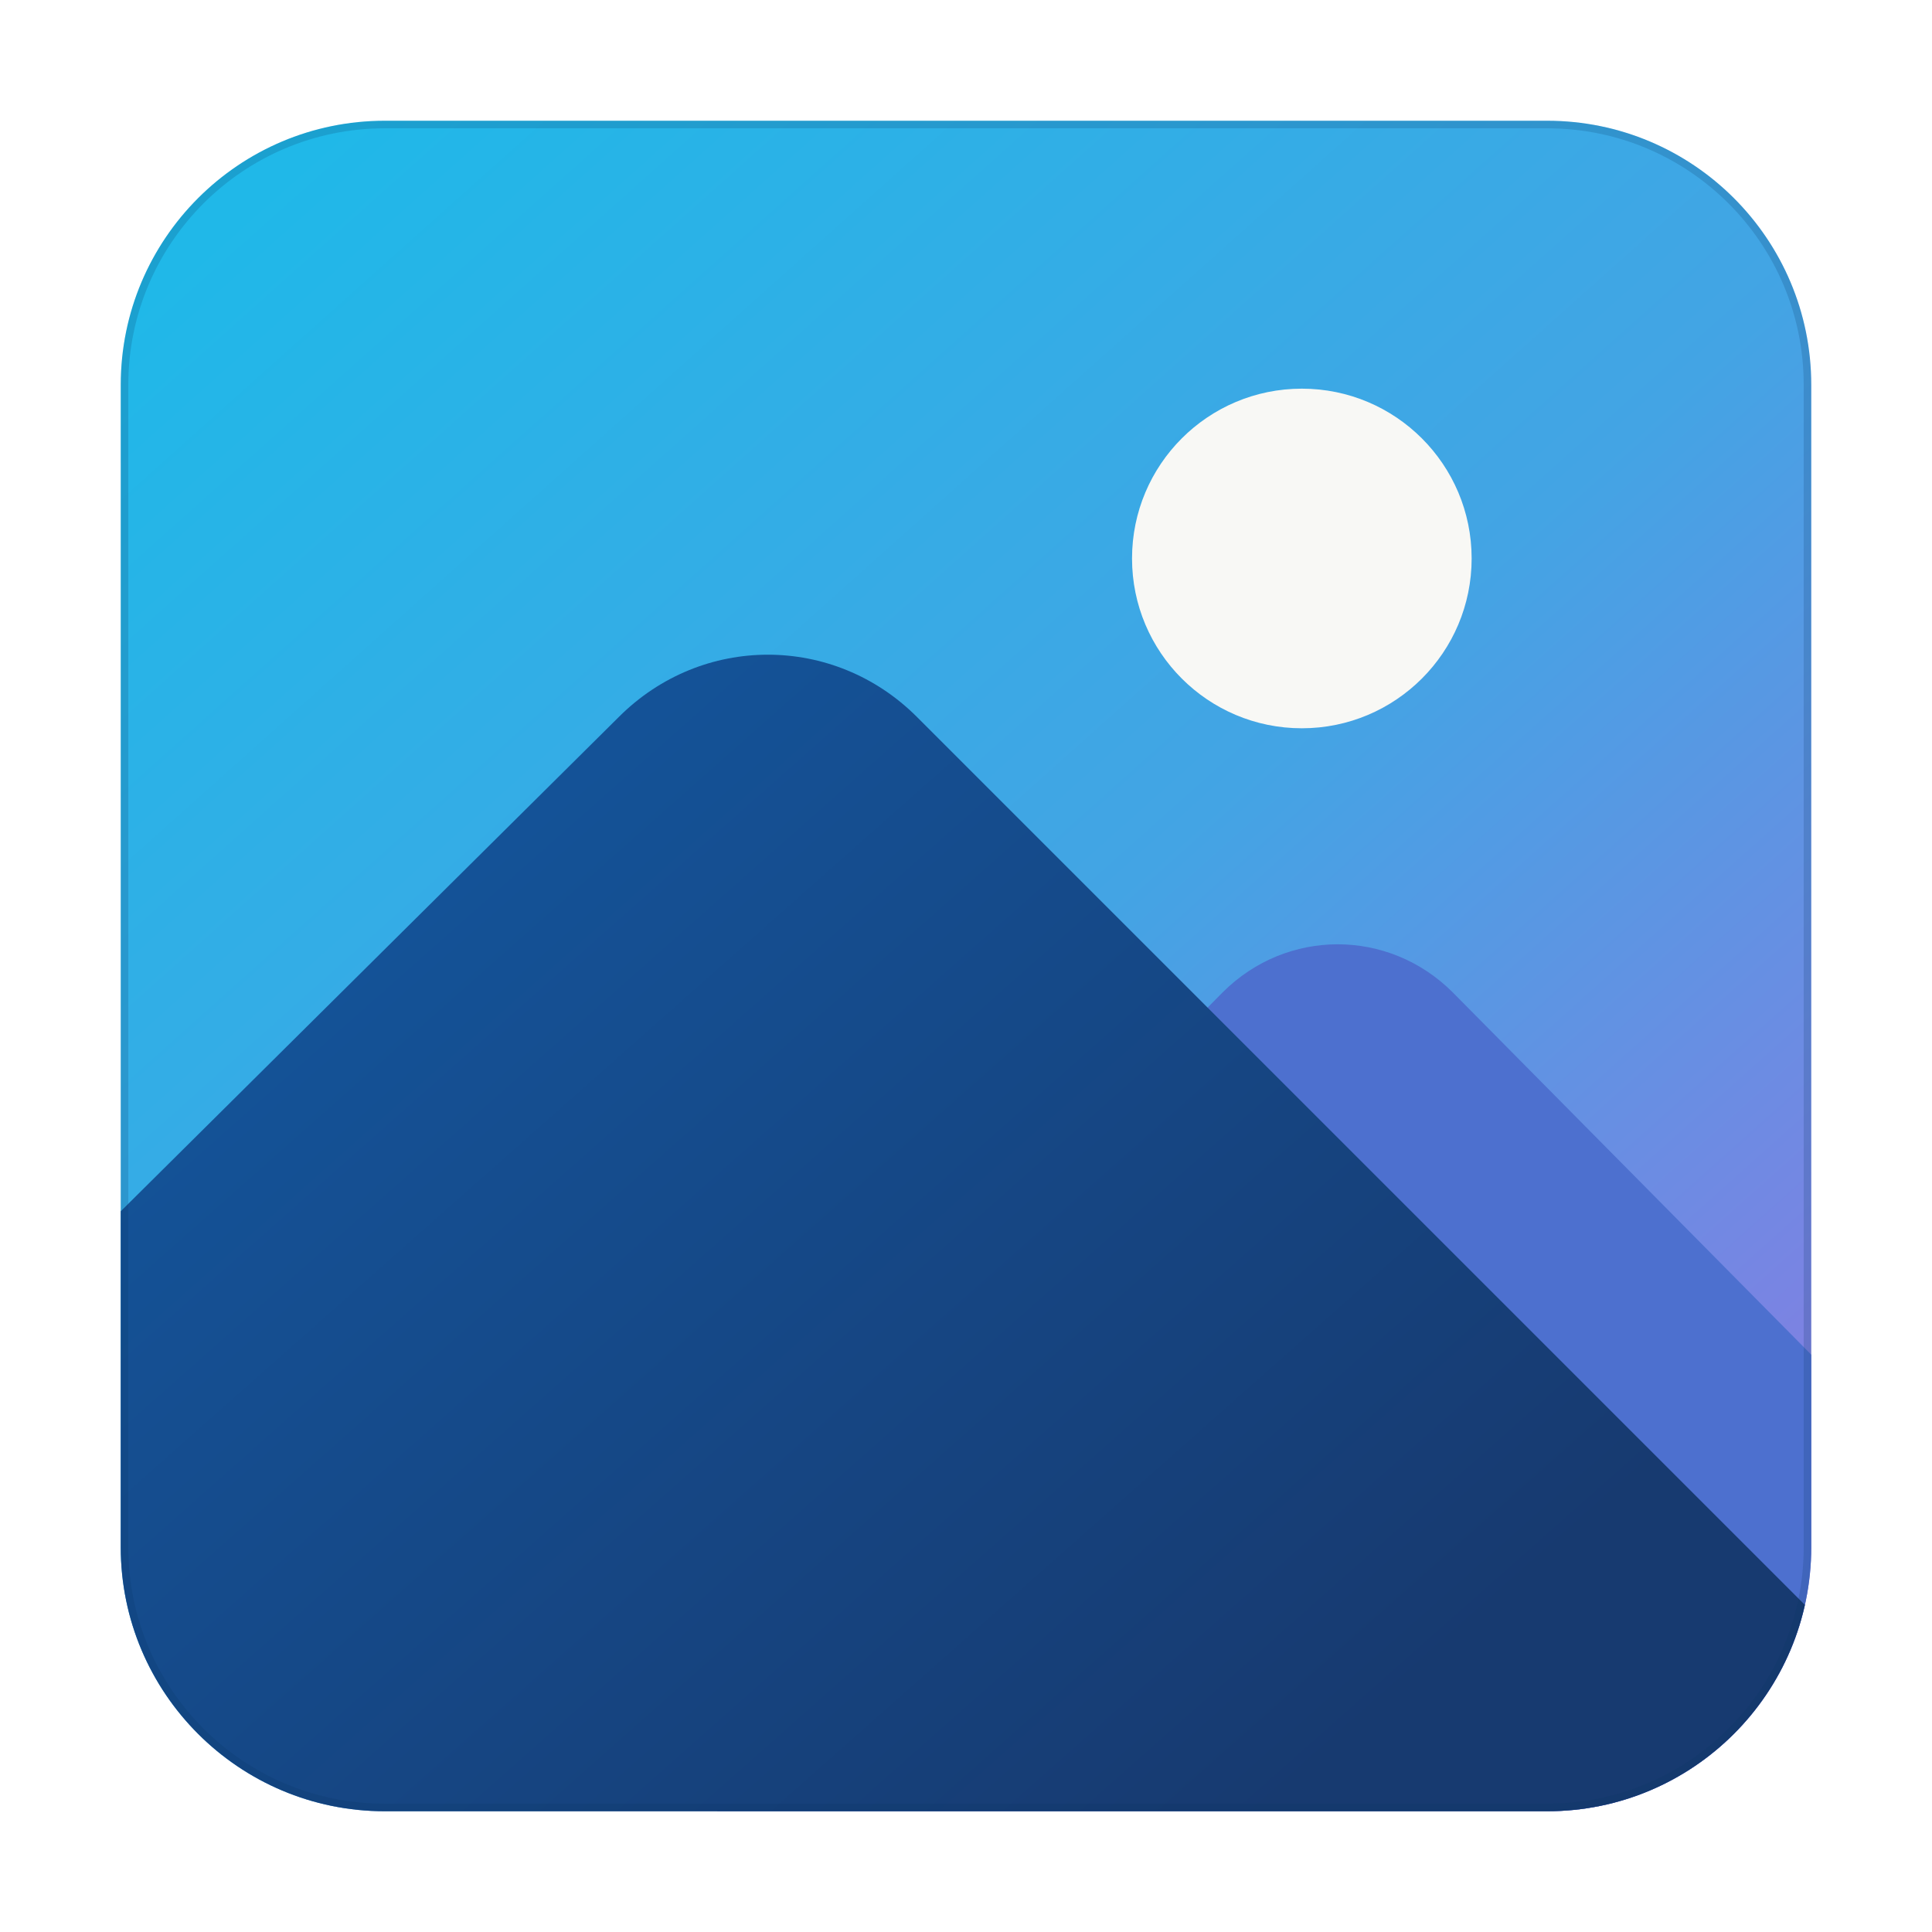
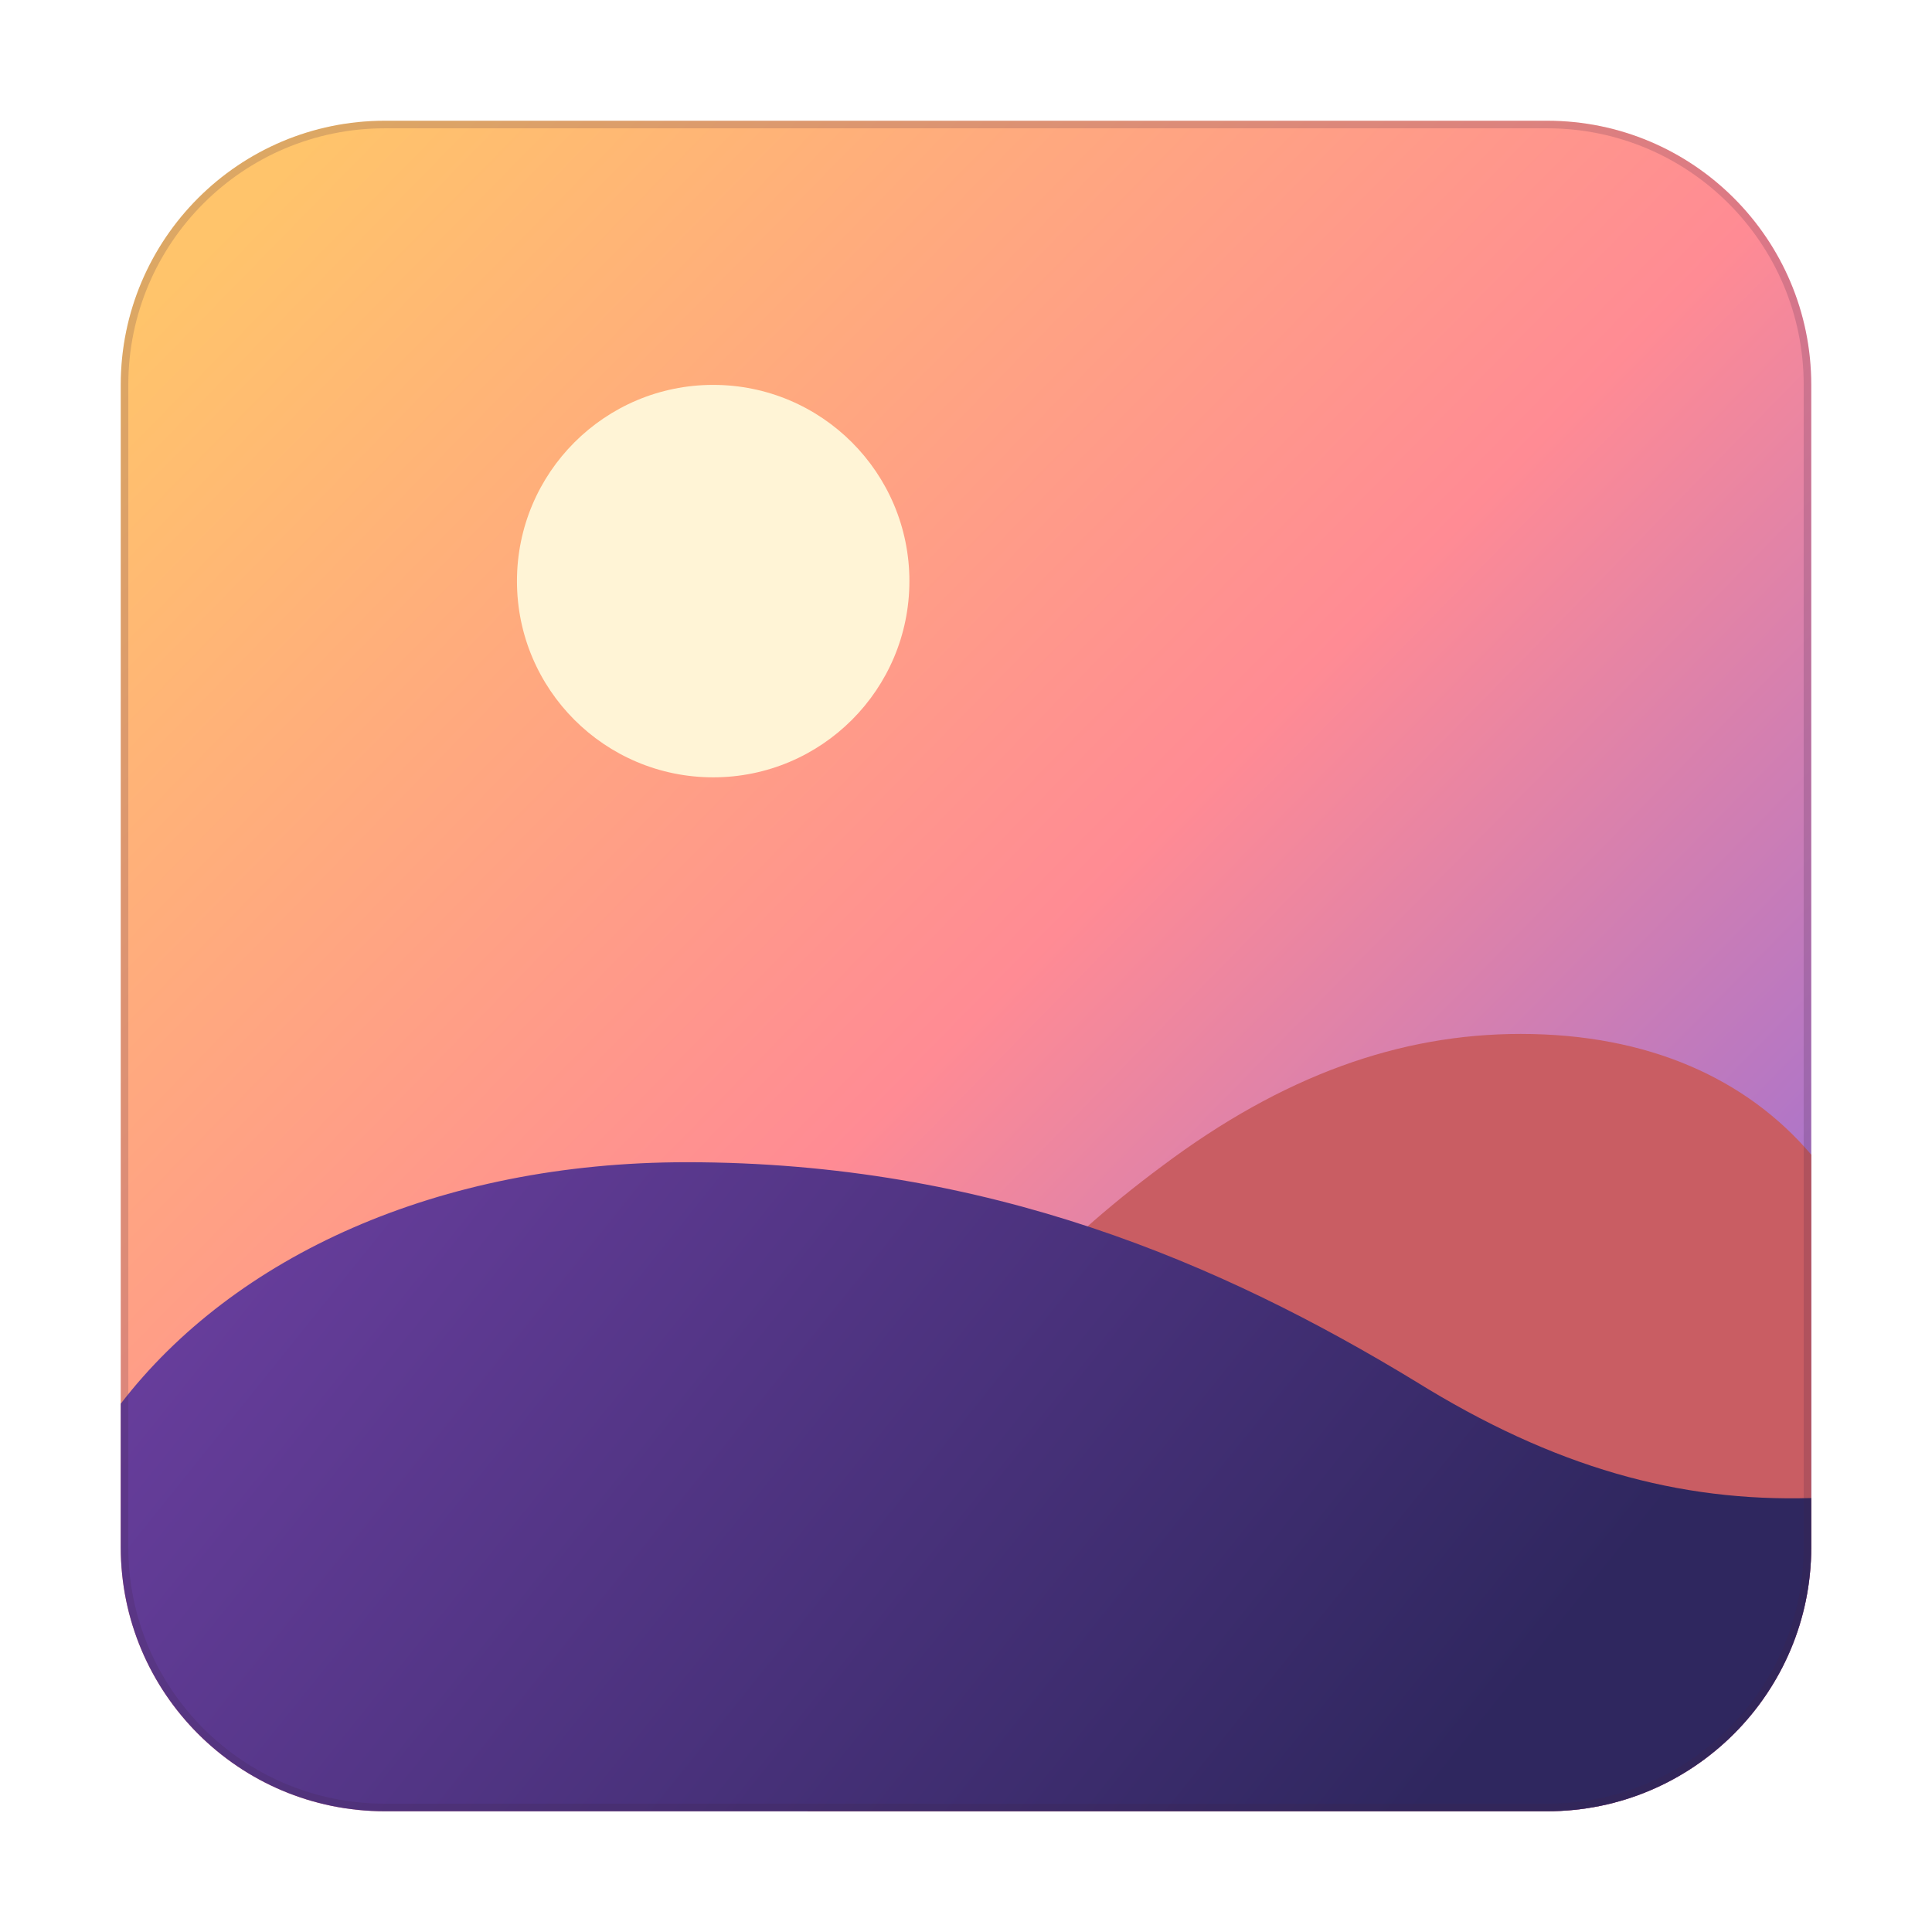
<svg xmlns="http://www.w3.org/2000/svg" viewBox="0 0 512 512" role="img" aria-label="NAS-PHOTO">
  <defs>
-     <linearGradient id="sky" x1="72" y1="48" x2="444" y2="464" gradientUnits="userSpaceOnUse">
-       <stop offset="0" stop-color="#20b8e8" />
-       <stop offset=".52" stop-color="#43a4e4" />
-       <stop offset="1" stop-color="#8c79e2" />
+     <linearGradient id="sky" x1="56" y1="64" x2="452" y2="452" gradientUnits="userSpaceOnUse">
+       <stop offset="0" stop-color="#ffc46b" />
+       <stop offset=".52" stop-color="#ff8b94" />
+       <stop offset="1" stop-color="#8a6be0" />
    </linearGradient>
-     <linearGradient id="near-mountain" x1="110" y1="210" x2="344" y2="474" gradientUnits="userSpaceOnUse">
-       <stop stop-color="#14549a" />
-       <stop offset="1" stop-color="#173a70" />
+     <linearGradient id="near-mountain" x1="96" y1="248" x2="380" y2="476" gradientUnits="userSpaceOnUse">
+       <stop stop-color="#6b3fa0" />
+       <stop offset="1" stop-color="#2f275f" />
    </linearGradient>
    <clipPath id="frame">
      <rect x="32" y="32" width="448" height="448" rx="70" />
    </clipPath>
  </defs>
  <g clip-path="url(#frame)">
    <rect x="32" y="32" width="448" height="448" fill="url(#sky)" />
-     <circle cx="345" cy="148" r="45" fill="#f8f8f5" />
-     <path d="M244 344 324 263c17-17 44-17 61 0l95 96v121H190Z" fill="#4d70cf" />
-     <path d="M32 321 164 190c22-22 57-22 79 0l237 237v53H32Z" fill="url(#near-mountain)" />
+     <circle cx="189" cy="154" r="52" fill="#fff4d6" />
+     <path d="M214 480c4-74 36-128 94-171 32-24 63-35 95-35 34 0 60 12 77 32v174Z" fill="#c95d63" />
+     <path d="M32 480V372c30-39 84-64 150-64 80 0 142 27 193 58 37 23 70 32 105 31v83Z" fill="url(#near-mountain)" />
  </g>
-   <rect x="33" y="33" width="446" height="446" rx="69" fill="none" stroke="#0b355f" stroke-opacity=".18" stroke-width="2" />
+   <rect x="33" y="33" width="446" height="446" rx="69" fill="none" stroke="#402447" stroke-opacity=".18" stroke-width="2" />
</svg>
